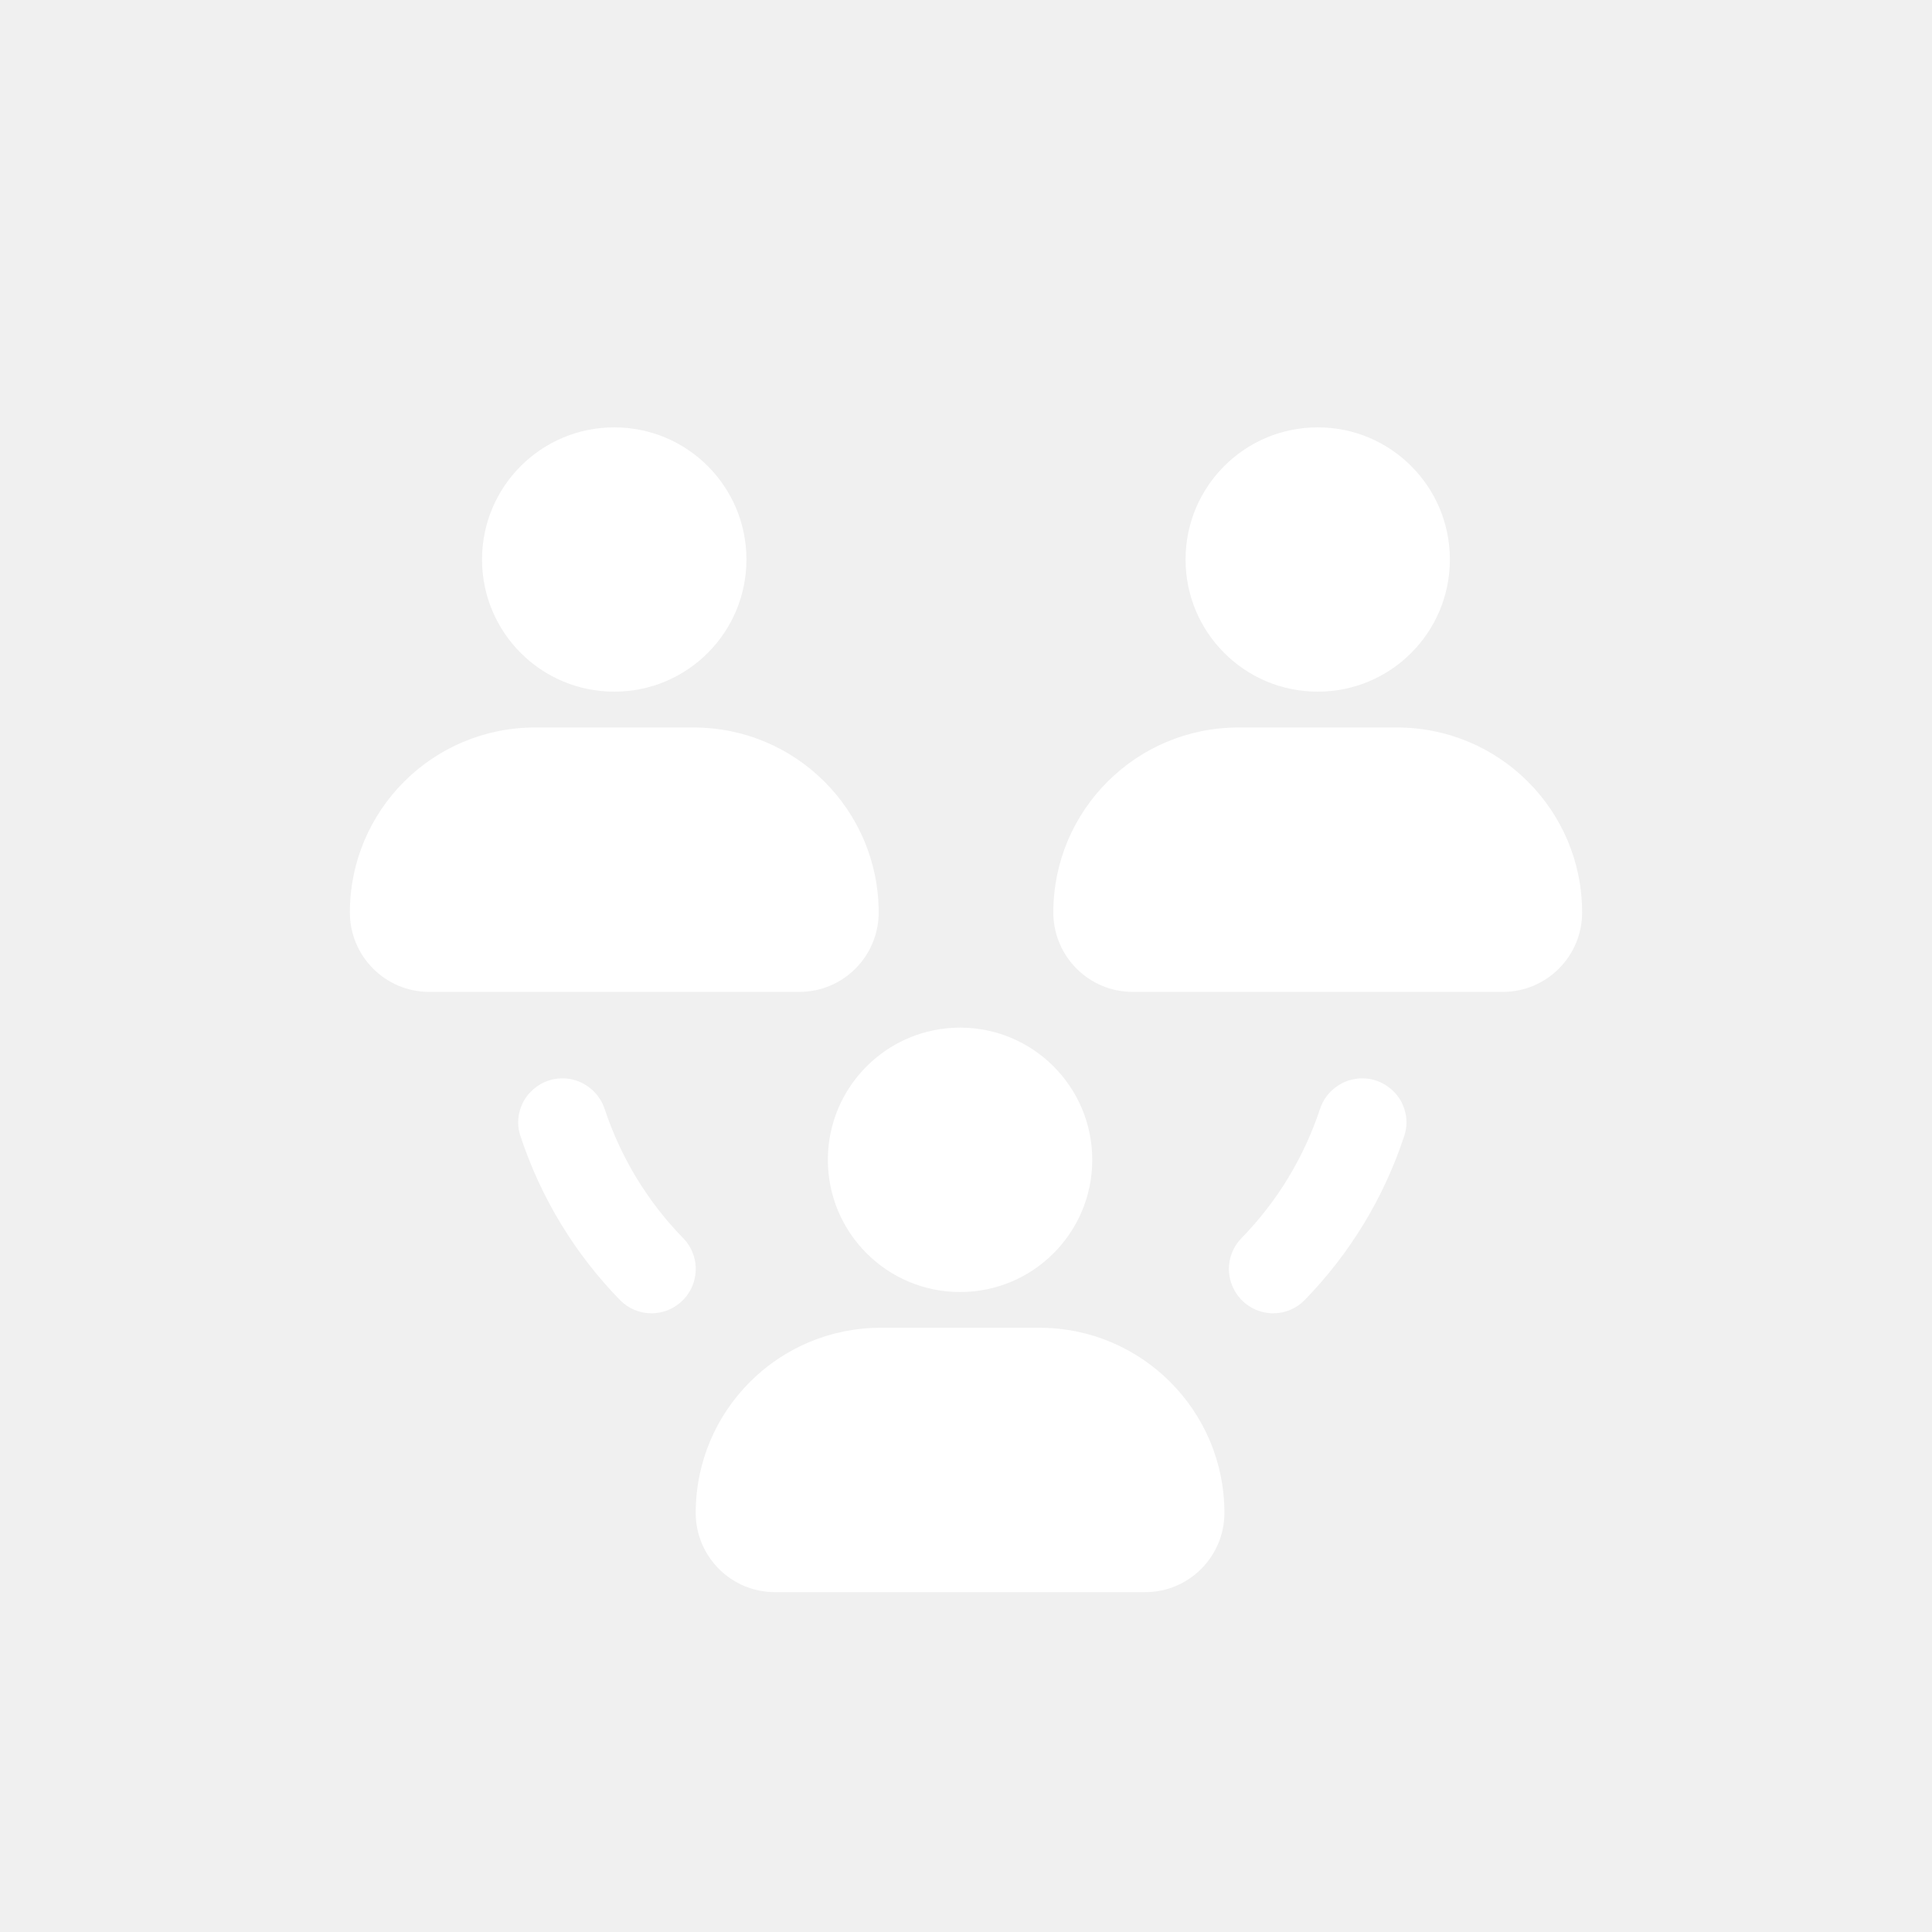
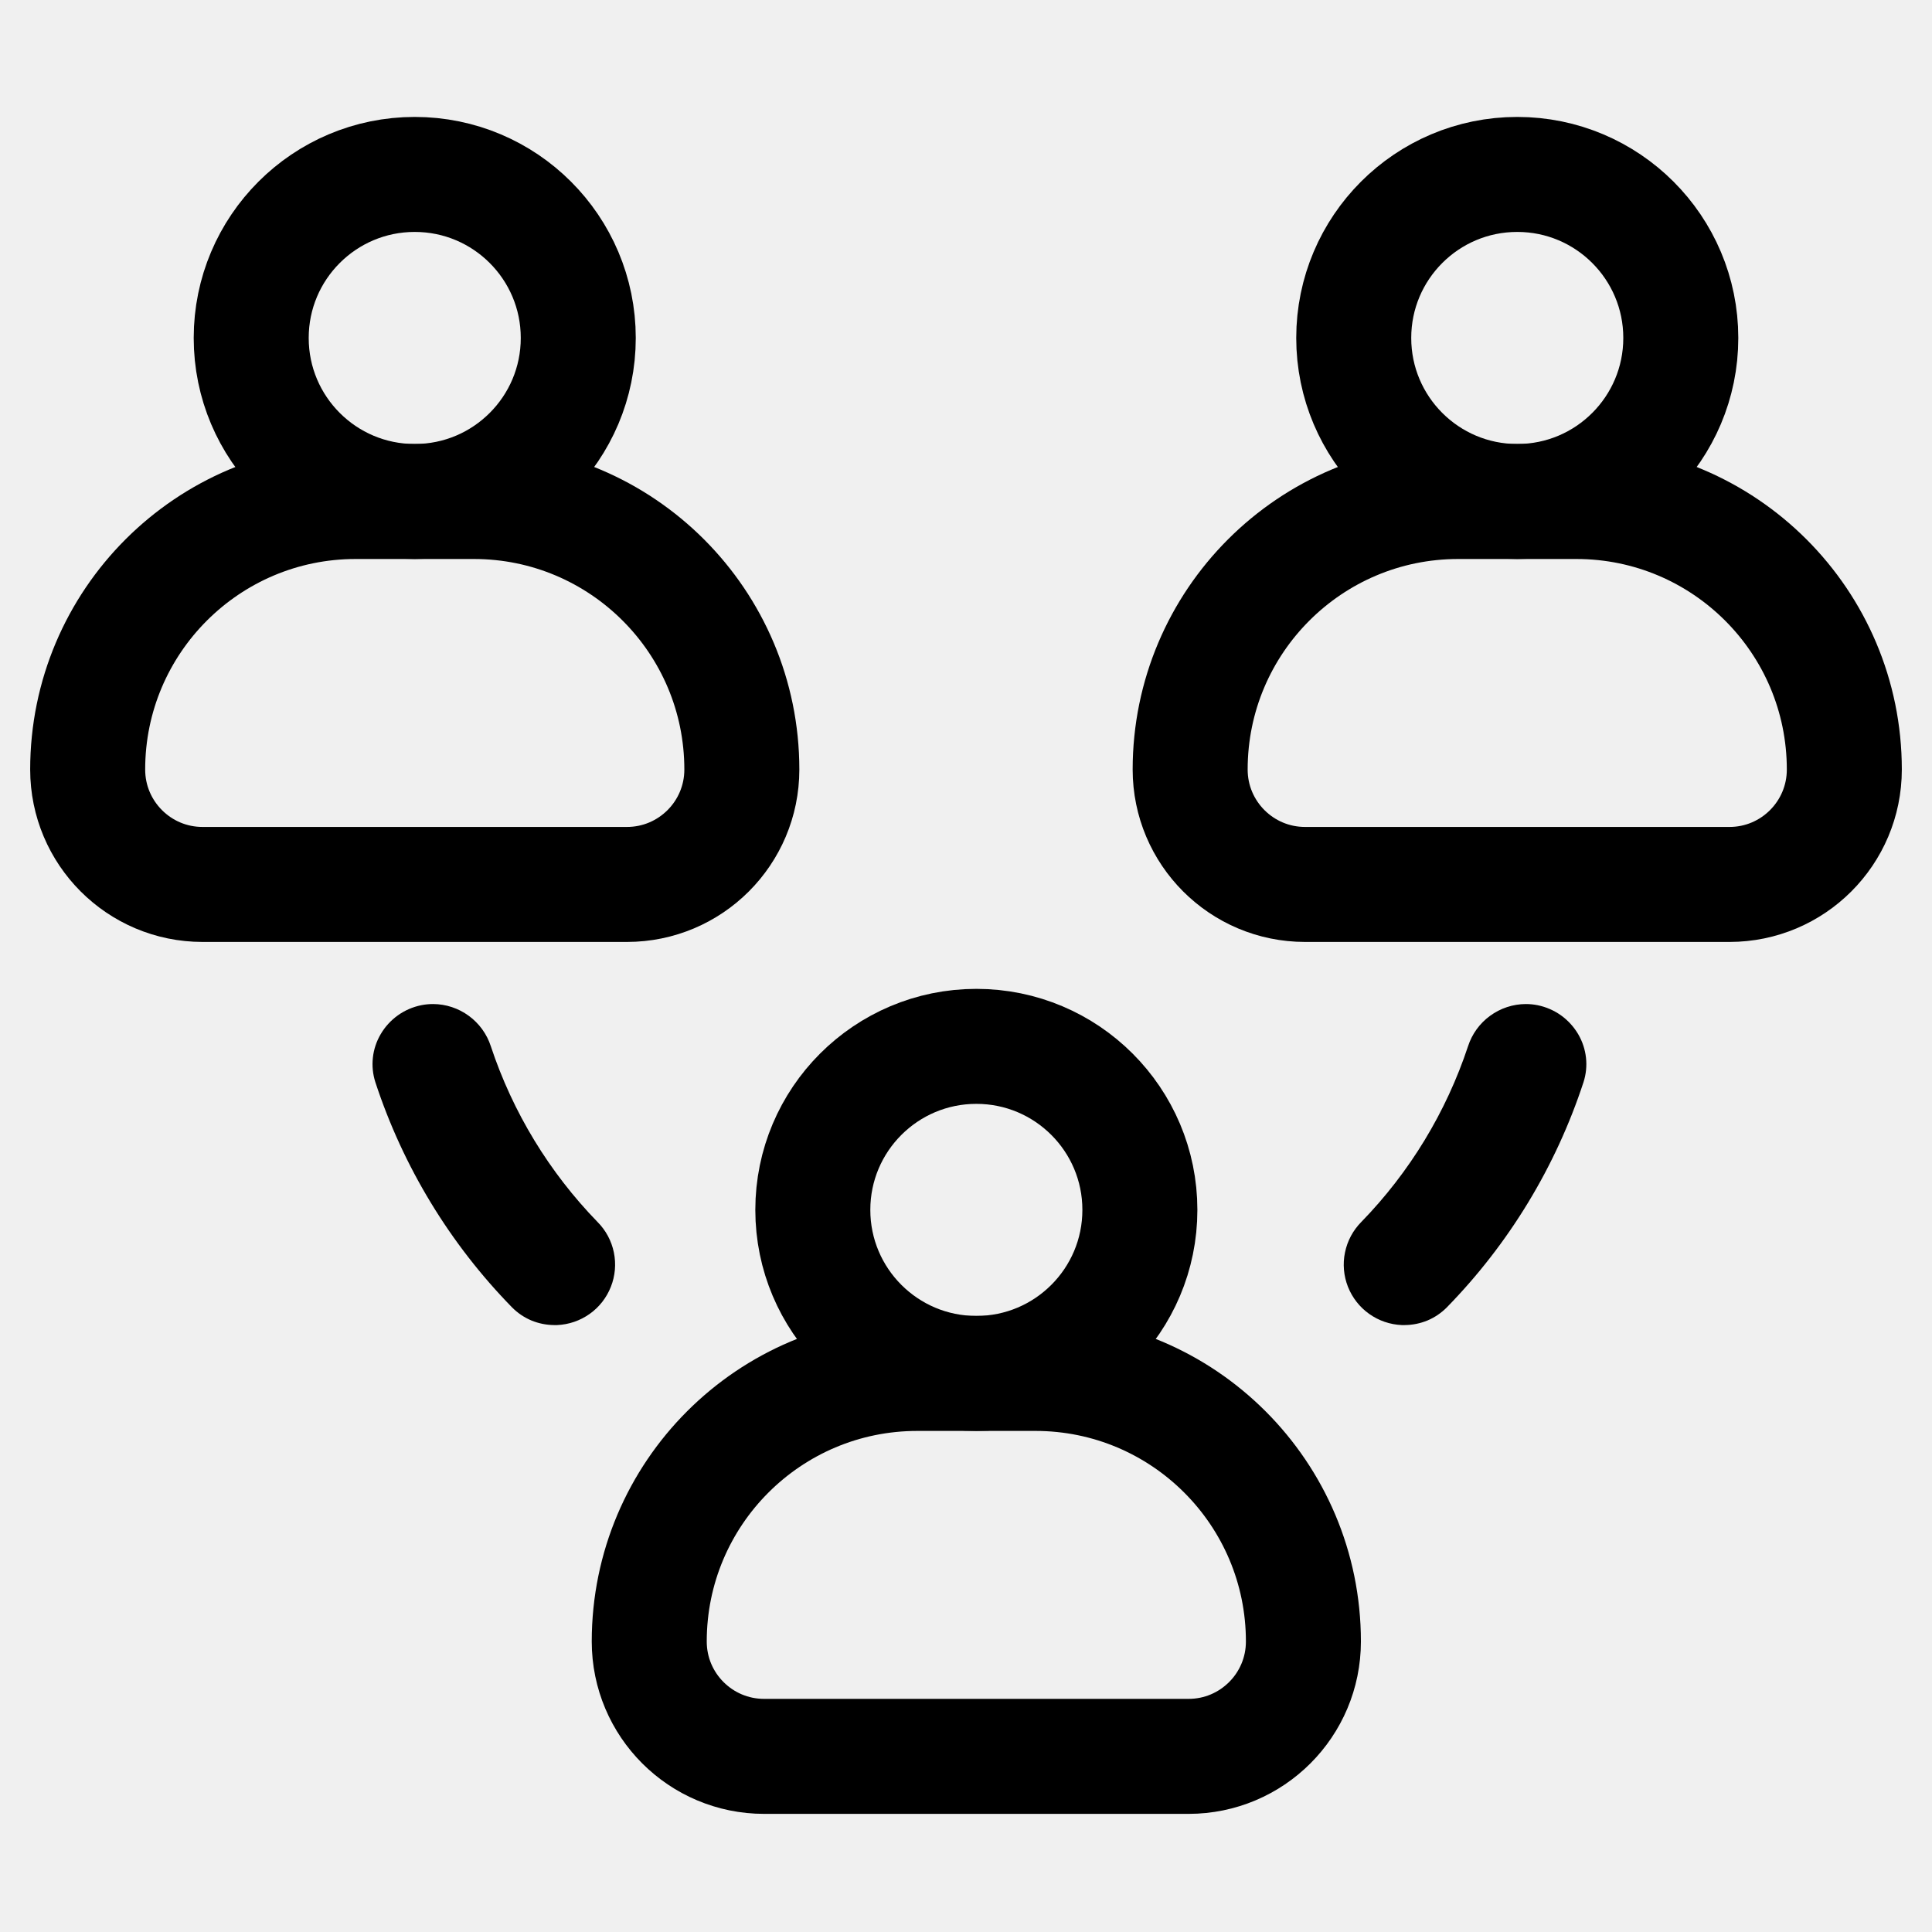
- <svg xmlns="http://www.w3.org/2000/svg" width="20" height="20" viewBox="0 0 20 20" fill="none">
-   <path fill-rule="evenodd" clip-rule="evenodd" d="M7.727 5.792C7.727 6.548 7.115 7.16 6.359 7.16C5.603 7.16 4.99 6.548 4.99 5.792C4.99 5.036 5.603 4.424 6.359 4.424C7.115 4.424 7.727 5.036 7.727 5.792ZM13.641 7.16C14.397 7.16 15.009 6.548 15.009 5.792C15.009 5.036 14.397 4.424 13.641 4.424C12.885 4.424 12.273 5.036 12.273 5.792C12.273 6.548 12.885 7.16 13.641 7.16ZM11.307 12.007C11.307 12.762 10.694 13.375 9.939 13.375C9.183 13.375 8.57 12.762 8.57 12.007C8.57 11.251 9.183 10.638 9.939 10.638C10.694 10.638 11.307 11.251 11.307 12.007ZM6.762 13.595H6.741C6.682 13.595 6.623 13.583 6.568 13.56C6.513 13.537 6.463 13.503 6.421 13.461C5.95 12.979 5.596 12.396 5.386 11.755C5.366 11.695 5.36 11.632 5.367 11.569C5.374 11.507 5.394 11.446 5.425 11.392C5.458 11.336 5.503 11.287 5.556 11.249C5.609 11.211 5.67 11.184 5.734 11.171C5.763 11.166 5.793 11.163 5.823 11.163C5.92 11.163 6.015 11.194 6.093 11.252C6.172 11.309 6.23 11.39 6.26 11.482C6.426 11.982 6.702 12.437 7.069 12.814C7.132 12.877 7.175 12.957 7.193 13.045C7.211 13.132 7.203 13.222 7.17 13.305C7.138 13.387 7.082 13.459 7.009 13.51C6.937 13.562 6.851 13.591 6.762 13.595ZM13.162 13.595H13.183C13.242 13.595 13.301 13.583 13.356 13.56C13.411 13.537 13.461 13.503 13.503 13.461C13.974 12.979 14.328 12.396 14.538 11.755C14.558 11.695 14.564 11.632 14.557 11.569C14.55 11.507 14.53 11.446 14.499 11.392C14.466 11.336 14.421 11.287 14.368 11.249C14.315 11.211 14.254 11.184 14.19 11.171C14.161 11.166 14.131 11.163 14.101 11.163C14.004 11.163 13.909 11.194 13.831 11.252C13.752 11.309 13.694 11.39 13.664 11.482C13.498 11.982 13.222 12.437 12.855 12.814C12.792 12.877 12.749 12.957 12.731 13.045C12.713 13.132 12.721 13.222 12.754 13.305C12.787 13.387 12.842 13.459 12.915 13.51C12.987 13.562 13.073 13.591 13.162 13.595ZM9.118 13.745C8.059 13.745 7.202 14.603 7.202 15.661C7.202 16.114 7.569 16.482 8.023 16.482H11.854C12.308 16.482 12.675 16.114 12.675 15.661C12.675 14.603 11.818 13.745 10.76 13.745L9.118 13.745ZM10.904 9.446C10.904 8.388 11.762 7.531 12.82 7.531H14.462C15.52 7.531 16.378 8.388 16.378 9.446C16.378 9.9 16.01 10.268 15.557 10.268L11.725 10.268C11.272 10.268 10.904 9.9 10.904 9.446ZM5.538 7.531C4.48 7.531 3.622 8.388 3.622 9.446C3.622 9.9 3.99 10.268 4.443 10.268H8.275C8.728 10.268 9.096 9.9 9.096 9.446C9.096 8.388 8.238 7.531 7.18 7.531H5.538Z" fill="white" />
+ <svg xmlns="http://www.w3.org/2000/svg" width="42" height="42" viewBox="0 0 42 38" fill="none">
+   <path d="M12.049 26.806H12.11C12.365 26.795 12.611 26.711 12.819 26.563C13.027 26.416 13.187 26.21 13.28 25.973C13.374 25.736 13.396 25.476 13.345 25.227C13.294 24.977 13.171 24.747 12.991 24.566C11.939 23.484 11.145 22.177 10.67 20.744C10.584 20.479 10.416 20.247 10.191 20.083C9.966 19.918 9.694 19.828 9.415 19.827C9.329 19.827 9.243 19.835 9.159 19.852C8.975 19.889 8.801 19.964 8.649 20.073C8.496 20.183 8.368 20.323 8.274 20.485C8.183 20.641 8.125 20.814 8.106 20.994C8.086 21.173 8.105 21.355 8.16 21.526C8.763 23.364 9.78 25.039 11.132 26.422C11.252 26.543 11.395 26.64 11.552 26.706C11.71 26.771 11.879 26.805 12.049 26.806Z" fill="currentColor" />
+   <path d="M30.534 26.806H30.474C30.219 26.795 29.973 26.711 29.765 26.563C29.557 26.416 29.397 26.21 29.303 25.973C29.21 25.736 29.187 25.476 29.239 25.227C29.29 24.977 29.413 24.747 29.592 24.566C30.645 23.484 31.439 22.177 31.914 20.744C32 20.479 32.167 20.247 32.393 20.083C32.618 19.918 32.89 19.828 33.169 19.827C33.255 19.827 33.34 19.835 33.425 19.852C33.608 19.889 33.782 19.964 33.935 20.073C34.088 20.183 34.215 20.323 34.31 20.485C34.401 20.641 34.458 20.814 34.478 20.994C34.498 21.173 34.479 21.355 34.424 21.526C33.821 23.364 32.804 25.039 31.452 26.422C31.332 26.543 31.189 26.64 31.032 26.706C30.874 26.771 30.705 26.805 30.534 26.806Z" fill="currentColor" />
+   <circle cx="21.225" cy="24.302" r="3.555" stroke="currentColor" stroke-width="2.5" />
+   <circle cx="32.984" cy="5.347" r="3.555" stroke="currentColor" stroke-width="2.5" />
+   <circle cx="9.016" cy="5.347" r="3.555" stroke="currentColor" stroke-width="2.5" />
+   <path d="M14.114 33.685C14.114 30.466 16.723 27.857 19.942 27.857H22.508C25.726 27.857 28.335 30.466 28.335 33.685V33.685C28.335 35.064 27.217 36.182 25.838 36.182H16.612C15.232 36.182 14.114 35.064 14.114 33.685V33.685Z" stroke="currentColor" stroke-width="2.5" />
+   <path d="M25.873 14.729C25.873 11.511 28.482 8.902 31.701 8.902H34.267C37.485 8.902 40.094 11.511 40.094 14.729V14.729C40.094 16.108 38.976 17.227 37.597 17.227H28.371C26.991 17.227 25.873 16.108 25.873 14.729V14.729Z" stroke="currentColor" stroke-width="2.5" />
+   <path d="M1.906 14.729C1.906 11.511 4.515 8.902 7.733 8.902H10.3C13.518 8.902 16.127 11.511 16.127 14.729V14.729C16.127 16.108 15.009 17.227 13.629 17.227H4.403C3.024 17.227 1.906 16.108 1.906 14.729V14.729Z" stroke="currentColor" stroke-width="2.5" />
</svg>
